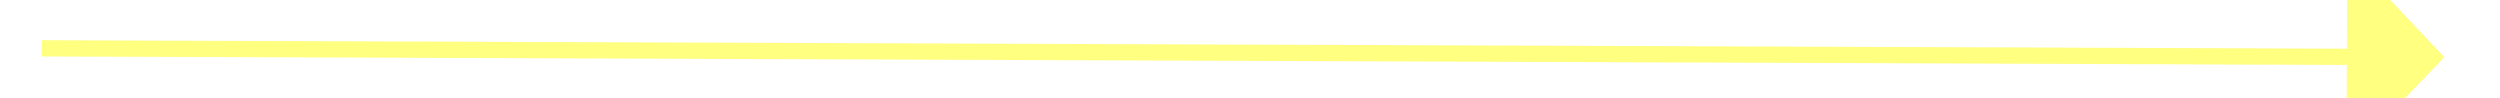
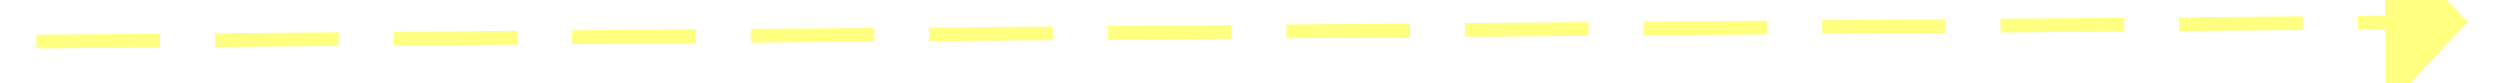
- <svg xmlns="http://www.w3.org/2000/svg" version="1.1" width="154px" height="6px" preserveAspectRatio="xMinYMid meet" viewBox="812 9509  154 4">
-   <g transform="matrix(0.5 0.8660254 -0.8660254 0.5 8681.268 3985.603 )">
-     <path d="M 957 9517.8  L 963 9511.5  L 957 9505.2  L 957 9517.8  Z " fill-rule="nonzero" fill="#ffff80" stroke="none" transform="matrix(0.5031935 -0.8641738 0.8641738 0.5031935 -7777.928 5493.625 )" />
-     <path d="M 815 9511.5  L 958 9511.5  " stroke-width="1" stroke="#ffff80" fill="none" transform="matrix(0.5031935 -0.8641738 0.8641738 0.5031935 -7777.928 5493.625 )" />
+ <svg xmlns="http://www.w3.org/2000/svg" version="1.1" width="182px" height="6px" preserveAspectRatio="xMinYMid meet" viewBox="758 9885  182 4">
+   <g transform="matrix(0.8386706 -0.544639 0.544639 0.8386706 -5247.877 2057.463 )">
+     <path d="M 932 9892.8  L 938 9886.5  L 932 9880.2  L 932 9892.8  Z " fill-rule="nonzero" fill="#ffff80" stroke="none" transform="matrix(0.8430693 0.5378049 -0.5378049 0.8430693 5450.321 1094.63 )" />
+     <path d="M 761 9886.5  L 933 9886.5  " stroke-width="1" stroke-dasharray="9,4" stroke="#ffff80" fill="none" transform="matrix(0.8430693 0.5378049 -0.5378049 0.8430693 5450.321 1094.63 )" />
  </g>
</svg>
